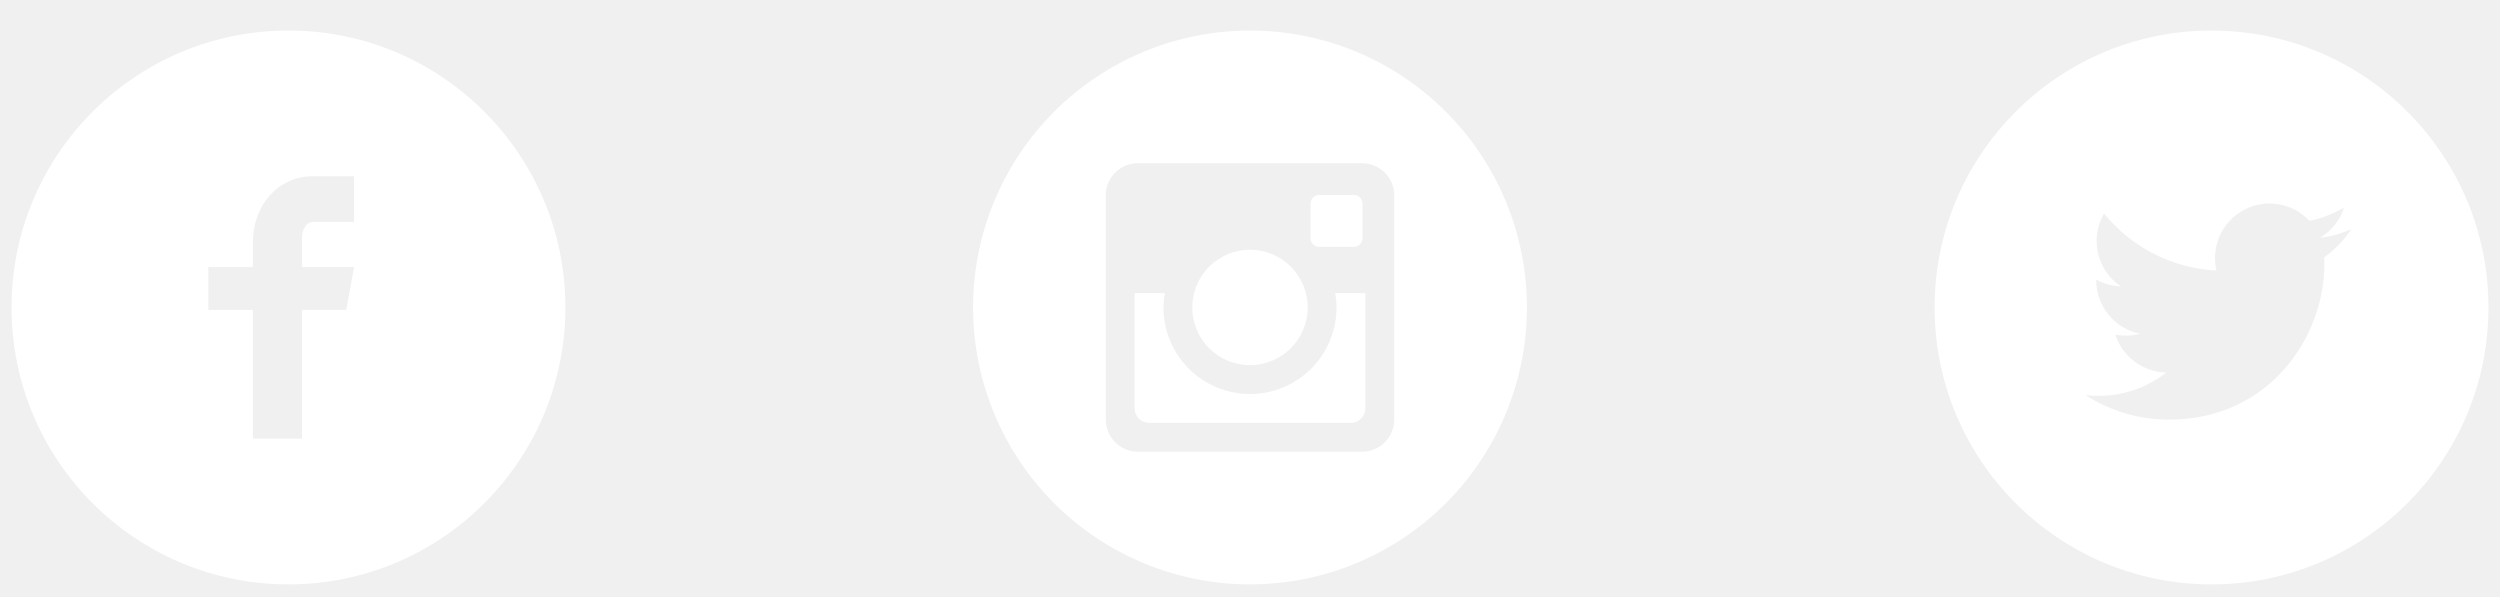
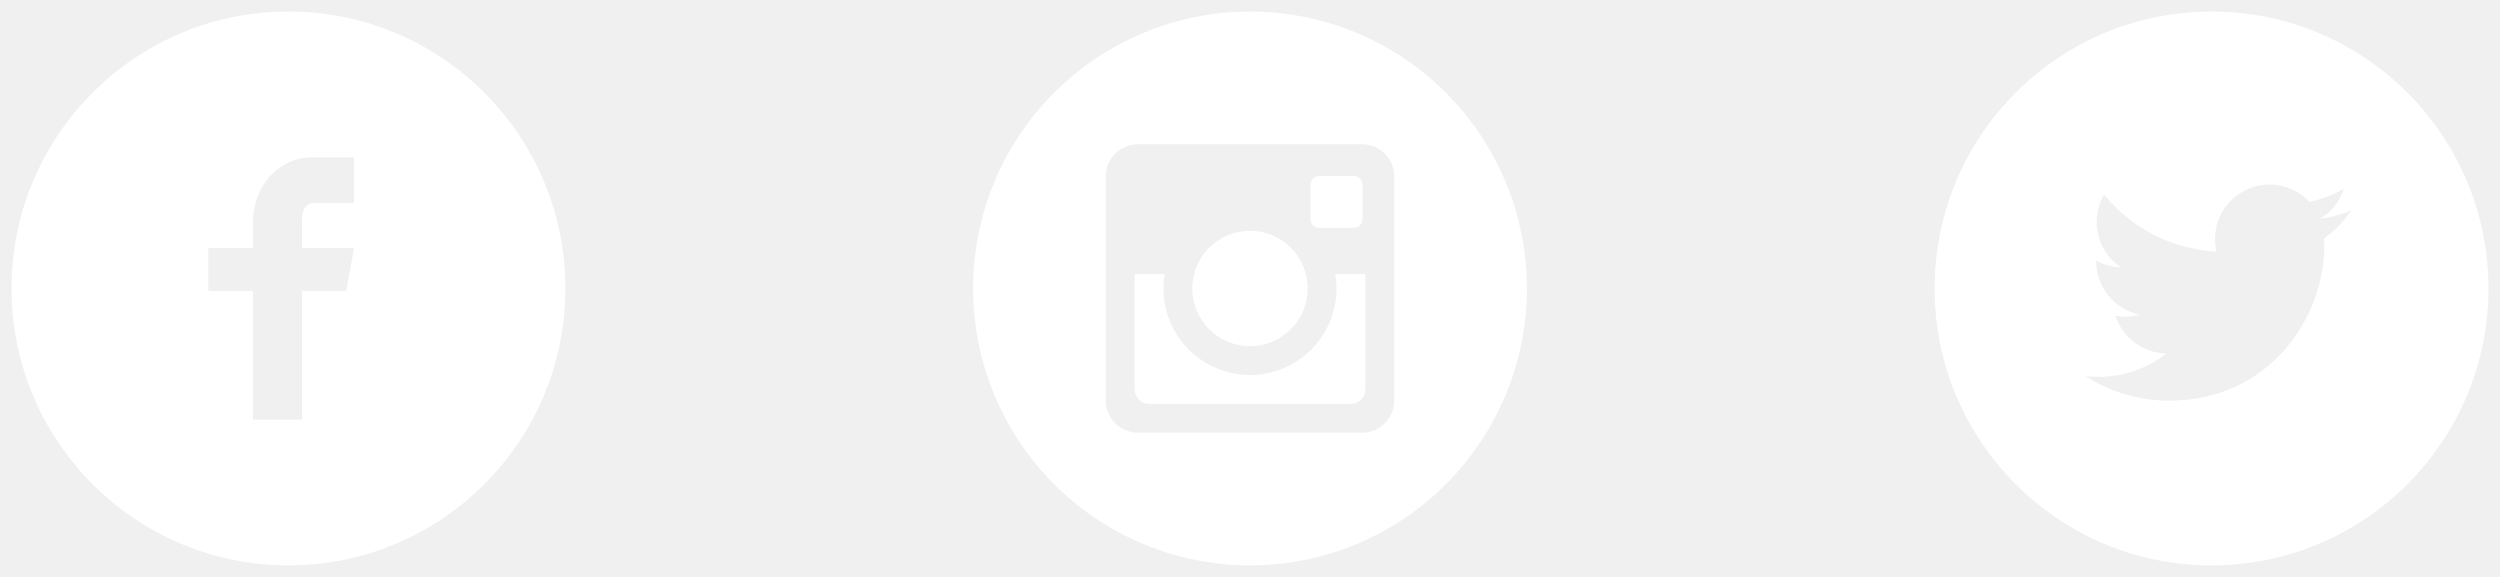
- <svg xmlns="http://www.w3.org/2000/svg" width="130" height="31" viewBox="0 0 130 31" fill="none">
-   <g clip-path="url(#clip0_283_26108)">
-     <path d="M15 1.588C7.047 1.588 0.6 8.035 0.6 15.988C0.6 23.941 7.047 30.388 15 30.388C22.953 30.388 29.4 23.941 29.4 15.988C29.4 8.035 22.953 1.588 15 1.588ZM18.411 11.539H16.246C15.99 11.539 15.705 11.876 15.705 12.325V13.888H18.412L18.003 16.117H15.705V22.808H13.15V16.117H10.833V13.888H13.15V12.577C13.15 10.696 14.455 9.167 16.246 9.167H18.411V11.539Z" fill="white" />
+ <svg xmlns="http://www.w3.org/2000/svg" width="130" height="30" viewBox="0 0 130 30" fill="none">
+   <g clip-path="url(#clip0_1202_1590)">
+     <path d="M15 0.6C7.047 0.6 0.6 7.047 0.6 15C0.6 22.953 7.047 29.4 15 29.4C22.953 29.4 29.4 22.953 29.4 15C29.4 7.047 22.953 0.6 15 0.6ZM18.411 10.551H16.247C15.99 10.551 15.705 10.889 15.705 11.337V12.9H18.413L18.003 15.129H15.705V21.821H13.151V15.129H10.833V12.9H13.151V11.589C13.151 9.708 14.456 8.18 16.247 8.18H18.411V10.551Z" fill="white" />
  </g>
-   <g clip-path="url(#clip1_283_26108)">
-     <path d="M115 1.588C107.047 1.588 100.6 8.035 100.6 15.988C100.6 23.941 107.047 30.388 115 30.388C122.953 30.388 129.4 23.941 129.4 15.988C129.4 8.035 122.953 1.588 115 1.588ZM120.857 13.384C120.863 13.507 120.865 13.63 120.865 13.75C120.865 17.5 118.013 21.821 112.796 21.821C111.255 21.824 109.745 21.381 108.449 20.546C108.67 20.573 108.896 20.584 109.126 20.584C110.455 20.584 111.677 20.132 112.648 19.37C112.056 19.359 111.483 19.163 111.008 18.81C110.533 18.457 110.18 17.965 109.999 17.402C110.423 17.483 110.861 17.466 111.278 17.353C110.636 17.223 110.059 16.875 109.644 16.368C109.229 15.861 109.003 15.227 109.003 14.572V14.537C109.385 14.749 109.823 14.878 110.288 14.893C109.686 14.492 109.26 13.877 109.097 13.173C108.934 12.468 109.046 11.728 109.411 11.104C110.123 11.98 111.012 12.697 112.018 13.207C113.025 13.718 114.128 14.012 115.256 14.069C115.113 13.461 115.174 12.822 115.432 12.252C115.689 11.682 116.127 11.213 116.678 10.918C117.229 10.623 117.863 10.518 118.479 10.62C119.096 10.722 119.662 11.025 120.089 11.482C120.724 11.356 121.333 11.123 121.889 10.793C121.678 11.451 121.235 12.009 120.643 12.364C121.205 12.296 121.754 12.145 122.272 11.915C121.891 12.485 121.412 12.982 120.857 13.384Z" fill="white" />
+   <g clip-path="url(#clip1_1202_1590)">
+     <path d="M115 0.6C107.047 0.6 100.6 7.047 100.6 15C100.6 22.953 107.047 29.4 115 29.4C122.953 29.4 129.4 22.953 129.4 15C129.4 7.047 122.953 0.6 115 0.6ZM120.858 12.396C120.864 12.519 120.865 12.642 120.865 12.762C120.865 16.512 118.014 20.834 112.797 20.834C111.255 20.836 109.746 20.393 108.45 19.559C108.67 19.586 108.897 19.596 109.126 19.596C110.455 19.596 111.678 19.145 112.648 18.383C112.057 18.371 111.484 18.175 111.009 17.822C110.534 17.47 110.181 16.977 109.999 16.415C110.424 16.495 110.861 16.478 111.279 16.365C110.637 16.235 110.059 15.887 109.645 15.381C109.23 14.874 109.003 14.239 109.003 13.584V13.55C109.386 13.761 109.824 13.89 110.289 13.905C109.687 13.505 109.261 12.889 109.098 12.185C108.935 11.48 109.047 10.741 109.411 10.116C110.124 10.992 111.012 11.709 112.019 12.22C113.026 12.73 114.129 13.024 115.257 13.082C115.113 12.473 115.175 11.834 115.432 11.264C115.689 10.694 116.128 10.226 116.679 9.93C117.23 9.635 117.863 9.531 118.48 9.633C119.097 9.735 119.663 10.037 120.09 10.494C120.724 10.368 121.333 10.136 121.89 9.806C121.678 10.463 121.235 11.021 120.643 11.376C121.205 11.308 121.754 11.157 122.272 10.928C121.892 11.497 121.413 11.995 120.858 12.396Z" fill="white" />
  </g>
-   <g clip-path="url(#clip2_283_26108)">
-     <path d="M69.5 15.988C69.5 17.181 69.025 18.326 68.182 19.17C67.338 20.014 66.193 20.488 65 20.488C63.806 20.488 62.661 20.014 61.818 19.17C60.974 18.326 60.5 17.181 60.5 15.988C60.5 15.731 60.527 15.481 60.573 15.238H59V21.233C59 21.65 59.337 21.988 59.754 21.988H70.247C70.447 21.988 70.638 21.908 70.779 21.766C70.92 21.625 71 21.433 71 21.233V15.238H69.426C69.473 15.481 69.5 15.731 69.5 15.988ZM65 18.988C65.394 18.988 65.784 18.91 66.148 18.759C66.512 18.608 66.843 18.387 67.121 18.108C67.4 17.83 67.621 17.499 67.772 17.135C67.922 16.771 68 16.381 68 15.986C67.999 15.592 67.922 15.202 67.771 14.838C67.62 14.474 67.399 14.143 67.12 13.865C66.841 13.586 66.511 13.365 66.147 13.214C65.782 13.064 65.392 12.986 64.998 12.986C64.202 12.987 63.439 13.303 62.877 13.866C62.314 14.429 61.998 15.192 61.998 15.988C61.998 16.784 62.315 17.547 62.877 18.11C63.44 18.672 64.204 18.988 65 18.988ZM68.6 12.838H70.398C70.518 12.838 70.632 12.79 70.717 12.706C70.802 12.622 70.849 12.507 70.85 12.388V10.589C70.85 10.47 70.802 10.355 70.717 10.27C70.633 10.185 70.518 10.138 70.398 10.138H68.6C68.48 10.138 68.365 10.185 68.28 10.27C68.196 10.355 68.148 10.47 68.148 10.589V12.388C68.15 12.635 68.352 12.838 68.6 12.838ZM65 1.588C61.181 1.588 57.518 3.105 54.817 5.806C52.117 8.506 50.6 12.169 50.6 15.988C50.6 19.807 52.117 23.47 54.817 26.17C57.518 28.871 61.181 30.388 65 30.388C66.891 30.388 68.763 30.015 70.51 29.292C72.257 28.568 73.845 27.507 75.182 26.17C76.519 24.833 77.58 23.246 78.303 21.498C79.027 19.751 79.4 17.879 79.4 15.988C79.4 14.097 79.027 12.224 78.303 10.477C77.58 8.73 76.519 7.143 75.182 5.806C73.845 4.468 72.257 3.408 70.51 2.684C68.763 1.96 66.891 1.588 65 1.588ZM72.5 21.821C72.5 22.738 71.75 23.488 70.833 23.488H59.166C58.25 23.488 57.5 22.738 57.5 21.821V10.154C57.5 9.238 58.25 8.488 59.166 8.488H70.833C71.75 8.488 72.5 9.238 72.5 10.154V21.821Z" fill="white" />
+   <g clip-path="url(#clip2_1202_1590)">
+     <path d="M69.5 15C69.5 16.194 69.026 17.338 68.182 18.182C67.338 19.026 66.194 19.5 65 19.5C63.807 19.5 62.662 19.026 61.818 18.182C60.974 17.338 60.5 16.194 60.5 15C60.5 14.744 60.527 14.493 60.574 14.25H59V20.246C59 20.663 59.338 21 59.755 21H70.247C70.447 21 70.638 20.92 70.78 20.779C70.921 20.637 71 20.445 71 20.246V14.25H69.427C69.473 14.493 69.5 14.744 69.5 15ZM65 18C65.394 18 65.784 17.922 66.148 17.771C66.512 17.62 66.843 17.399 67.122 17.121C67.4 16.842 67.621 16.511 67.772 16.147C67.923 15.783 68 15.393 68 14.999C68 14.604 67.922 14.214 67.771 13.85C67.621 13.486 67.399 13.155 67.121 12.877C66.842 12.598 66.511 12.377 66.147 12.227C65.783 12.076 65.393 11.998 64.999 11.999C64.203 11.999 63.44 12.315 62.877 12.878C62.314 13.441 61.998 14.204 61.999 15C61.999 15.796 62.315 16.559 62.878 17.122C63.441 17.684 64.204 18 65 18ZM68.6 11.85H70.399C70.518 11.85 70.633 11.803 70.717 11.718C70.802 11.634 70.85 11.52 70.85 11.4V9.602C70.85 9.482 70.802 9.367 70.718 9.282C70.633 9.198 70.518 9.15 70.399 9.15H68.6C68.48 9.15 68.365 9.198 68.281 9.282C68.196 9.367 68.149 9.482 68.149 9.602V11.4C68.15 11.648 68.353 11.85 68.6 11.85ZM65 0.6C61.181 0.6 57.518 2.117 54.818 4.818C52.117 7.518 50.6 11.181 50.6 15C50.6 18.819 52.117 22.482 54.818 25.182C57.518 27.883 61.181 29.4 65 29.4C66.891 29.4 68.764 29.028 70.511 28.304C72.258 27.58 73.845 26.52 75.182 25.182C76.52 23.845 77.58 22.258 78.304 20.511C79.028 18.764 79.4 16.891 79.4 15C79.4 13.109 79.028 11.236 78.304 9.489C77.58 7.742 76.52 6.155 75.182 4.818C73.845 3.481 72.258 2.42 70.511 1.696C68.764 0.973 66.891 0.6 65 0.6ZM72.5 20.834C72.5 21.75 71.75 22.5 70.834 22.5H59.167C58.25 22.5 57.5 21.75 57.5 20.834V9.167C57.5 8.25 58.25 7.5 59.167 7.5H70.834C71.75 7.5 72.5 8.25 72.5 9.167V20.834Z" fill="white" />
  </g>
  <defs>
-     <clipPath id="clip0_283_26108">
-       <rect width="30" height="30" fill="white" transform="translate(0 0.988281)" />
+     <clipPath id="clip0_1202_1590">
+       <rect width="30" height="30" fill="white" />
    </clipPath>
-     <clipPath id="clip1_283_26108">
-       <rect width="30" height="30" fill="white" transform="translate(100 0.988281)" />
+     <clipPath id="clip1_1202_1590">
+       <rect width="30" height="30" fill="white" transform="translate(100)" />
    </clipPath>
-     <clipPath id="clip2_283_26108">
-       <rect width="30" height="30" fill="white" transform="translate(50 0.988281)" />
+     <clipPath id="clip2_1202_1590">
+       <rect width="30" height="30" fill="white" transform="translate(50)" />
    </clipPath>
  </defs>
</svg>
